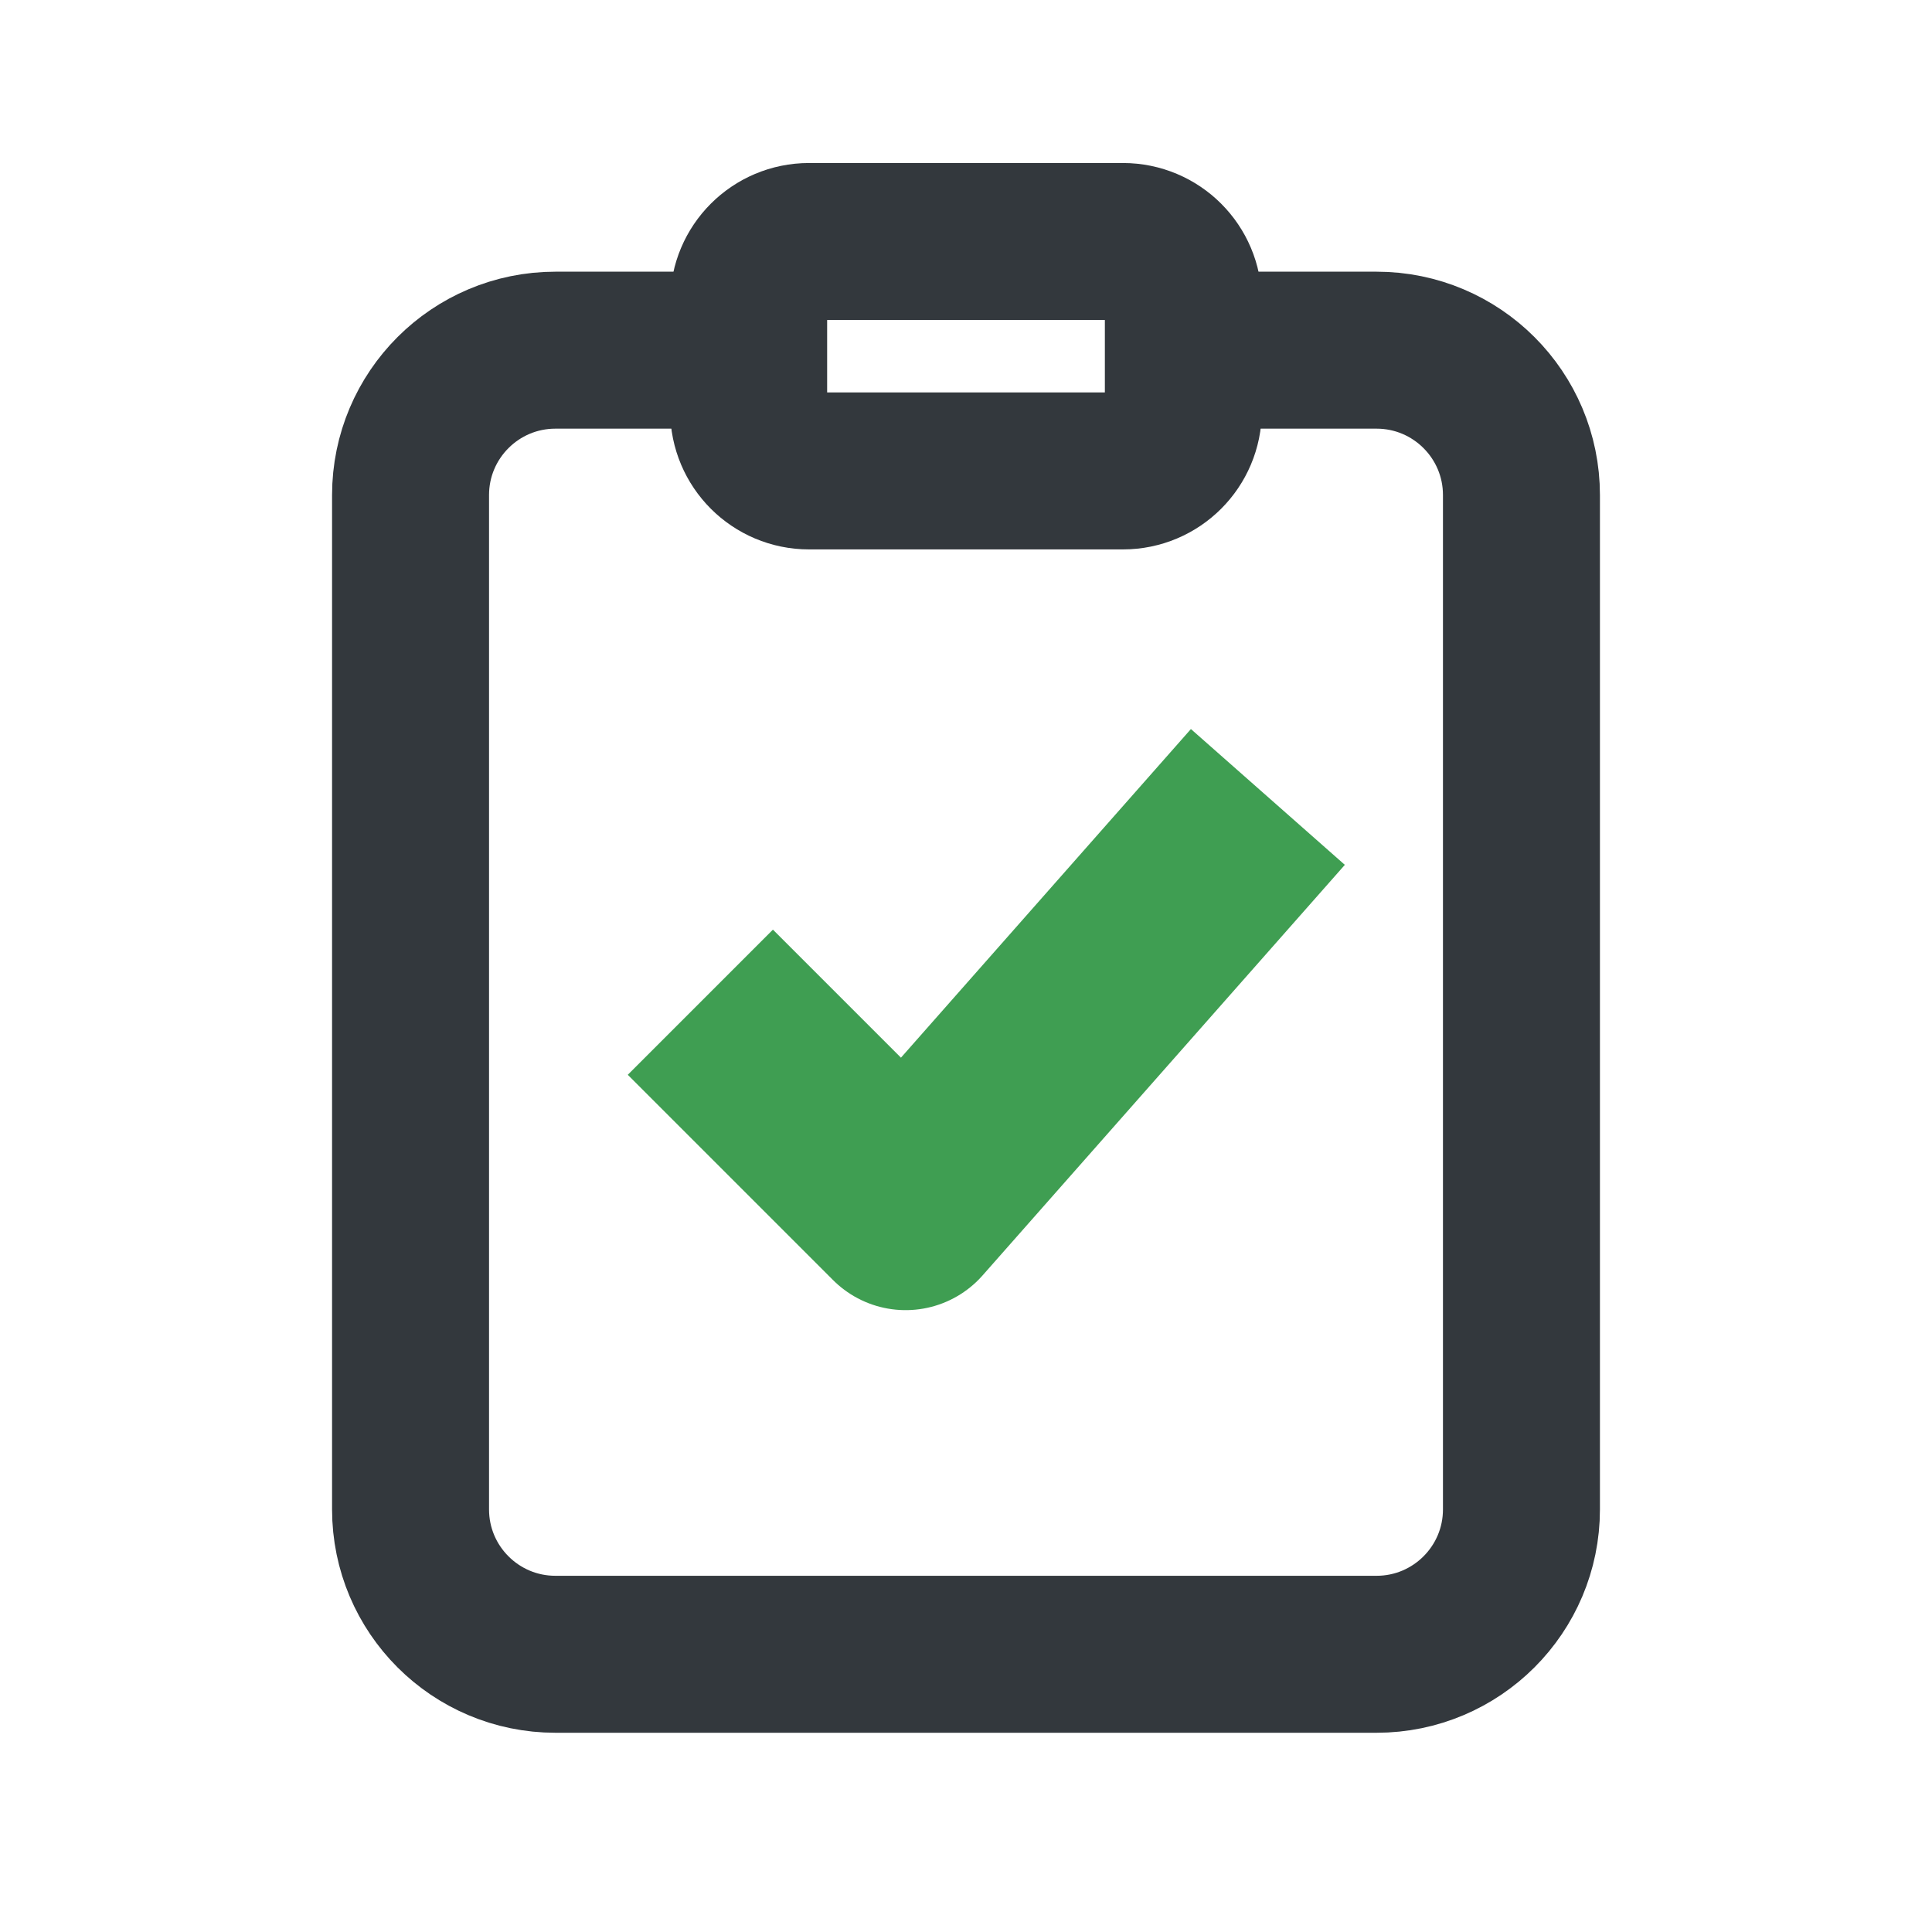
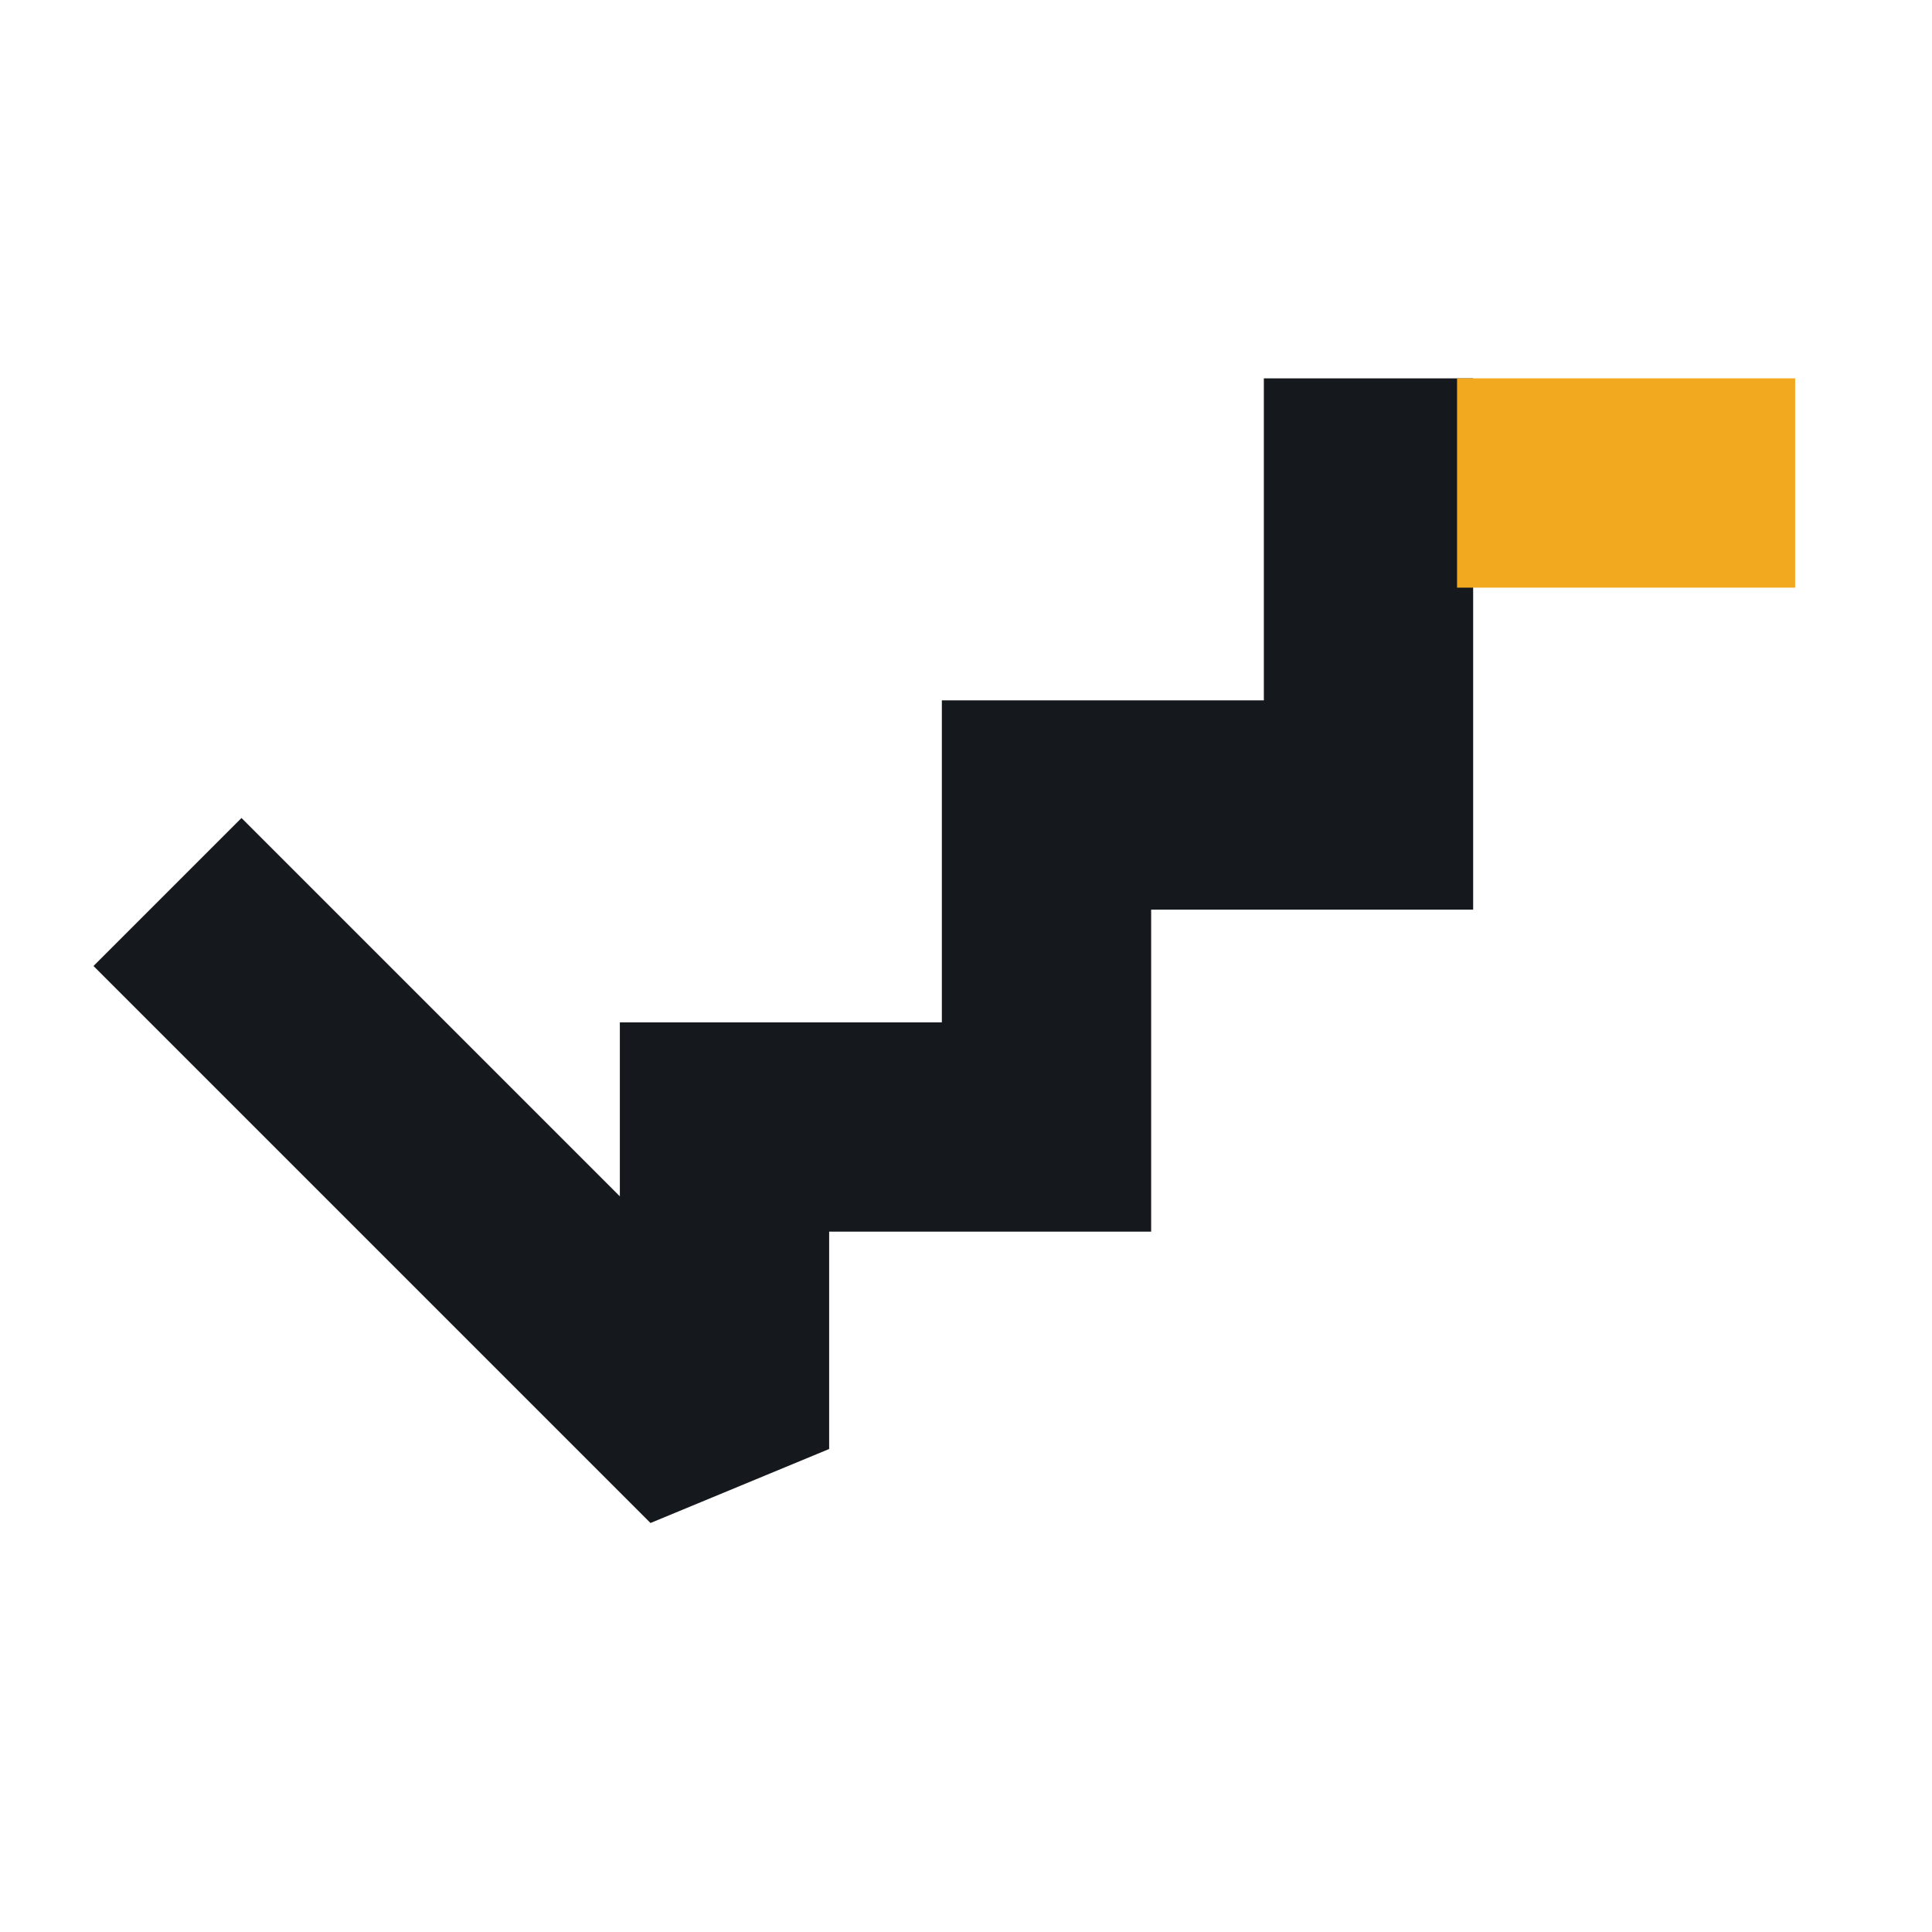
<svg xmlns="http://www.w3.org/2000/svg" viewBox="0 0 16 16" width="16" height="16" fill="none">
-   <path d="M6.2 2.9H4.6a1.2 1.2 0 00-1.2 1.2v8.4a1.2 1.2 0 001.2 1.2h6.8a1.2 1.2 0 001.2-1.2V4.1a1.2 1.2 0 00-1.2-1.2H9.8" fill="none" stroke="#33383D" stroke-width="1.3" stroke-linejoin="round" />
-   <rect x="6.2" y="2" width="3.6" height="1.9" rx="0.5" fill="none" stroke="#33383D" stroke-width="1.3" />
-   <path d="M5.8 8.3l1.7 1.7 3-3.4" fill="none" stroke="#3F9E52" stroke-width="1.7" stroke-linejoin="round" />
+   <g transform="scale(0.666667)">
+     <path d="M3 12L9 18V14H13V10H17V6" fill="none" stroke="#15181D" stroke-width="2.6" stroke-linecap="square" stroke-linejoin="miter" stroke-miterlimit="2" />
+     <rect x="18.1" y="4.7" width="4.2" height="2.6" fill="#F2A91F" />
+   </g>
</svg>
